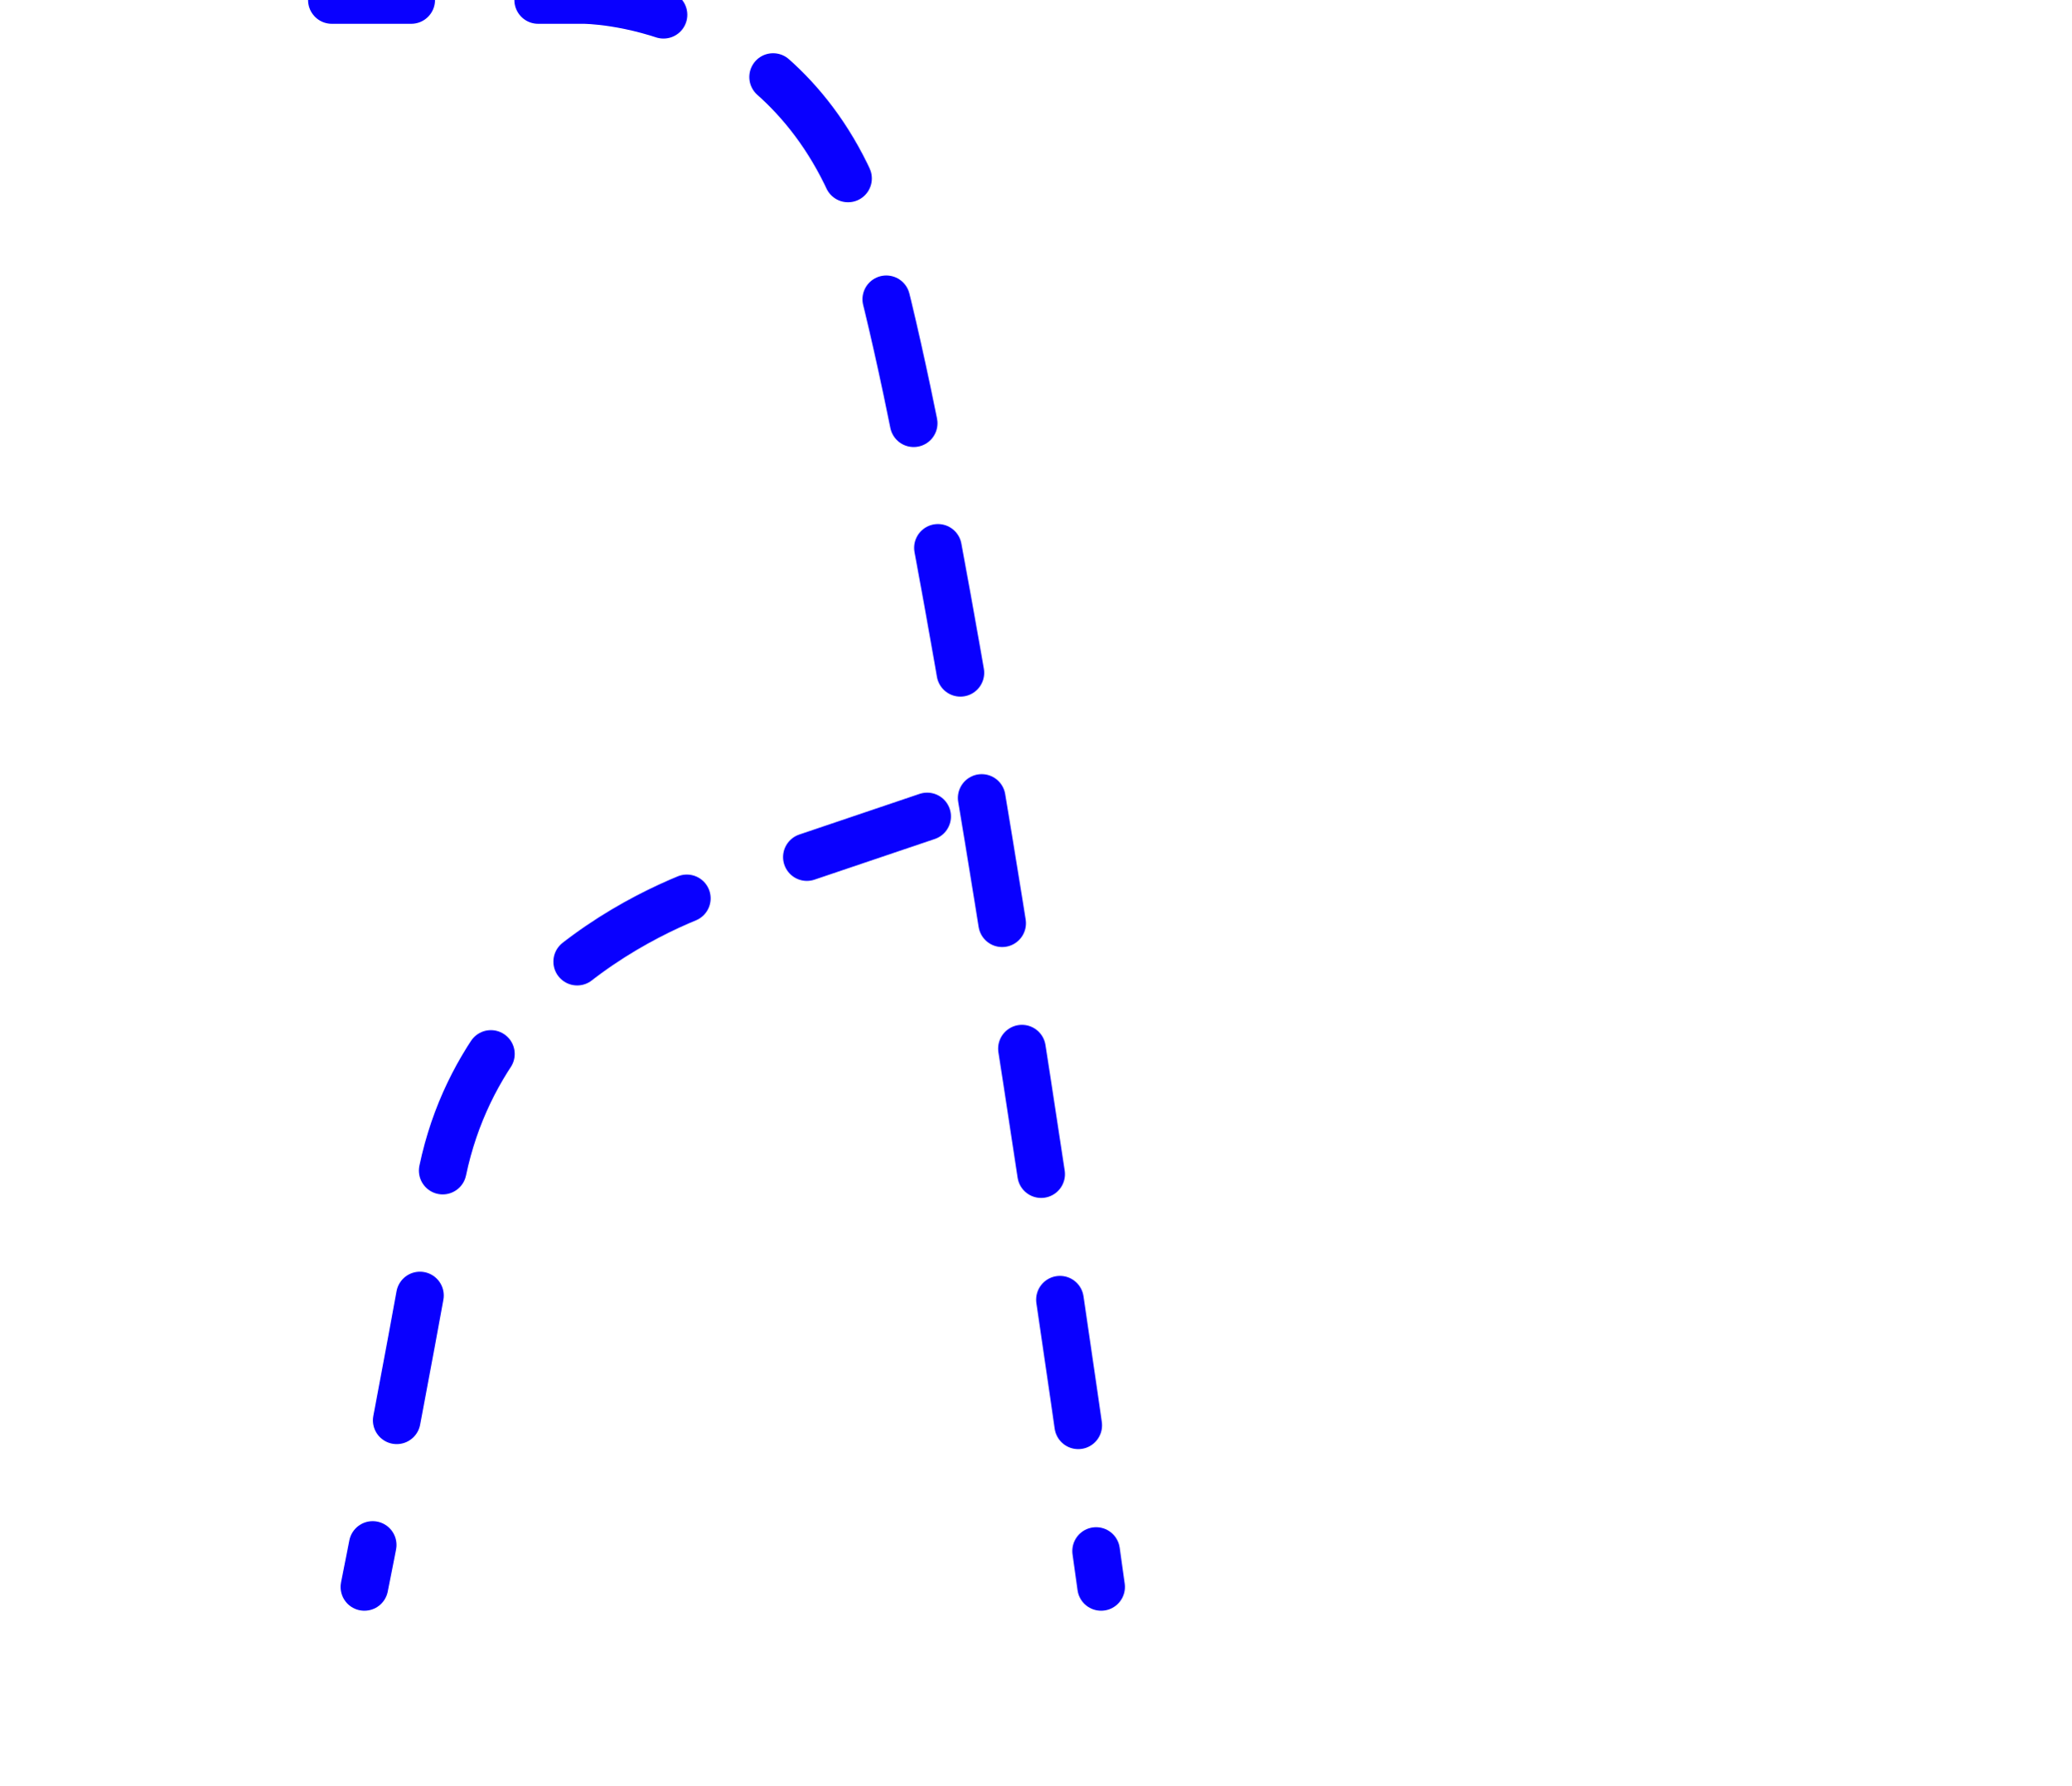
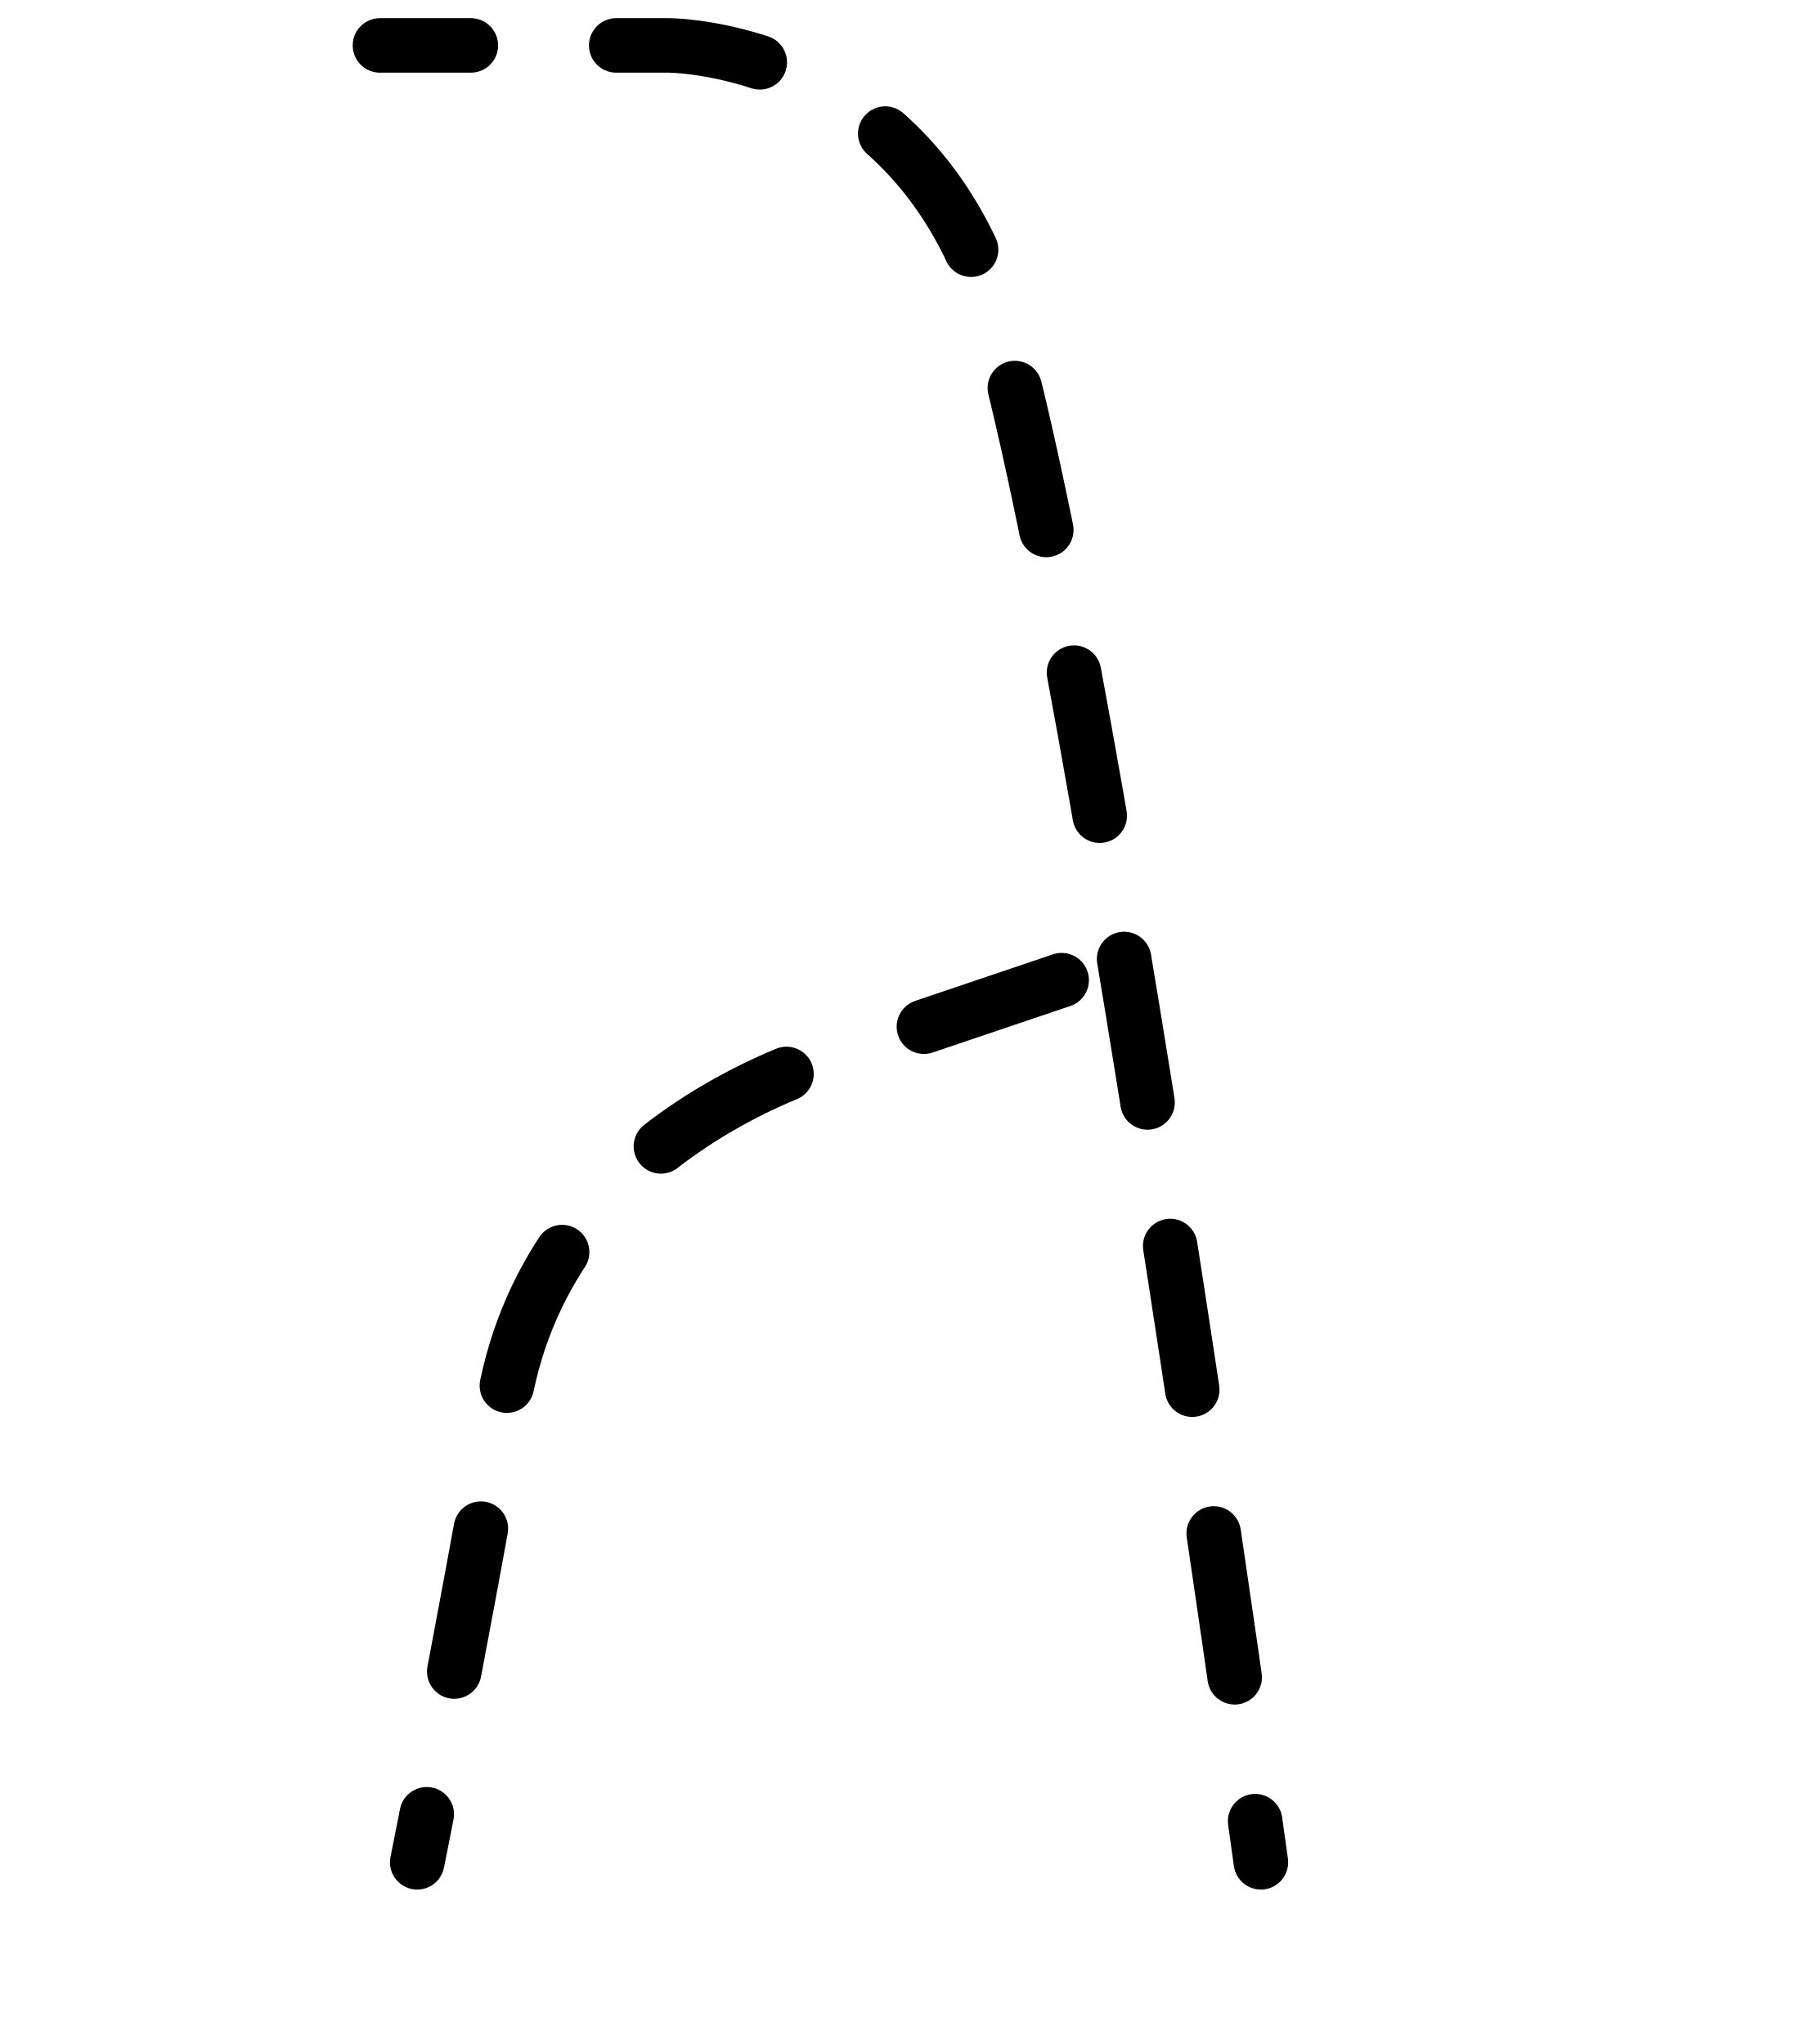
- <svg xmlns="http://www.w3.org/2000/svg" xmlns:ns1="https://boxy-svg.com" viewBox="0 0 522 450">
-   <defs>
-     <linearGradient id="color-0" gradientUnits="userSpaceOnUse" gradientTransform="matrix(1.107448, 0, 0, 1.01468, -2.683694, 0.863577)" ns1:pinned="true">
-       <stop style="stop-color: rgb(9, 0, 255);" />
-     </linearGradient>
-   </defs>
-   <path style="fill: none; stroke-width: 12px; stroke: url(#color-0); stroke-dasharray: 32; stroke-linecap: round; stroke-dashoffset: 12px;" d="M 83.631 0 L 147.21 0 C 147.21 0 194.59 0 215.207 48.234 C 235.824 96.468 277.52 400 277.52 400" />
-   <path style="fill: none; stroke-width: 12px; stroke: url(#color-0); stroke-dasharray: 32; stroke-linecap: round;" d="M 233.671 205.79 L 183.269 222.826 C 183.269 222.826 121.47 239.133 111.037 297.813 C 100.604 356.493 91.832 400 91.832 400" />
+ <svg xmlns="http://www.w3.org/2000/svg" viewBox="0 -10 400 450">
+   <path style="stroke: black; fill: transparent; stroke-width: 12px; stroke-dasharray: 32; stroke-linecap: round; stroke-dashoffset: 12px;" d="M 83.631 0 L 147.21 0 C 147.21 0 194.59 0 215.207 48.234 C 235.824 96.468 277.52 400 277.52 400" />
+   <path style="stroke: black; fill: transparent; stroke-width: 12px; stroke-dasharray: 32; stroke-linecap: round;" d="M 233.671 205.79 L 183.269 222.826 C 183.269 222.826 121.47 239.133 111.037 297.813 C 100.604 356.493 91.832 400 91.832 400" />
</svg>
